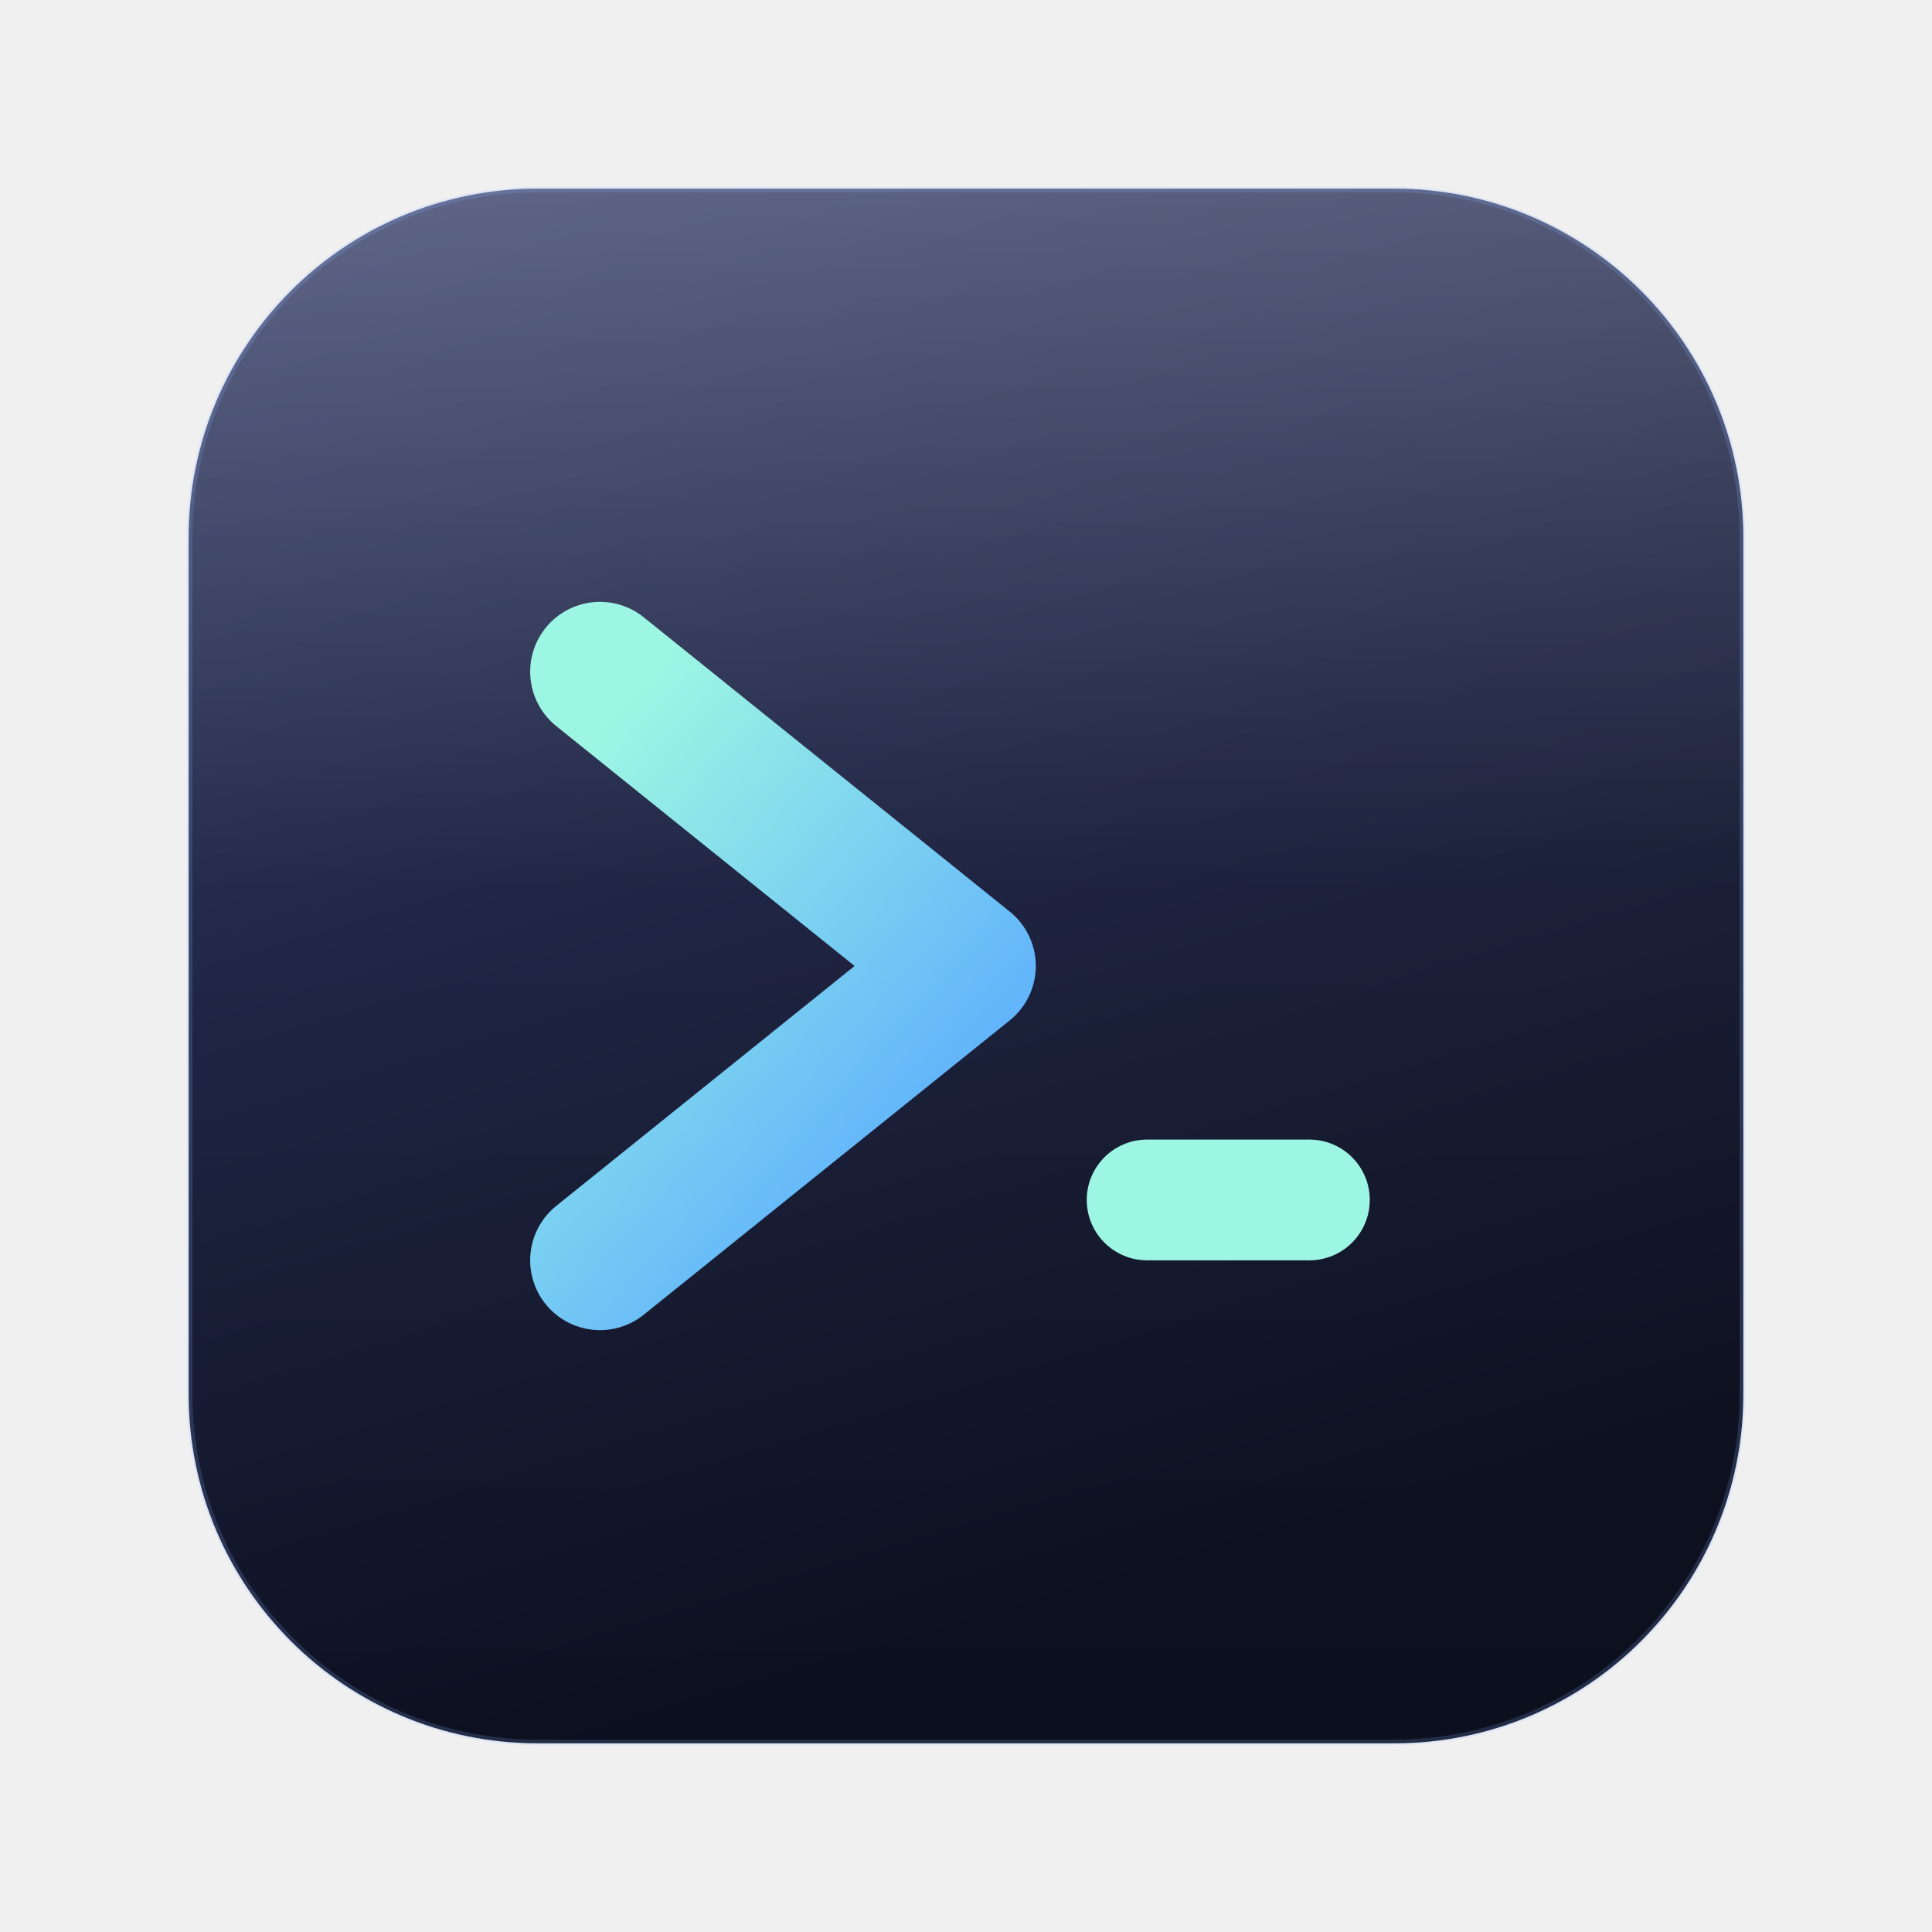
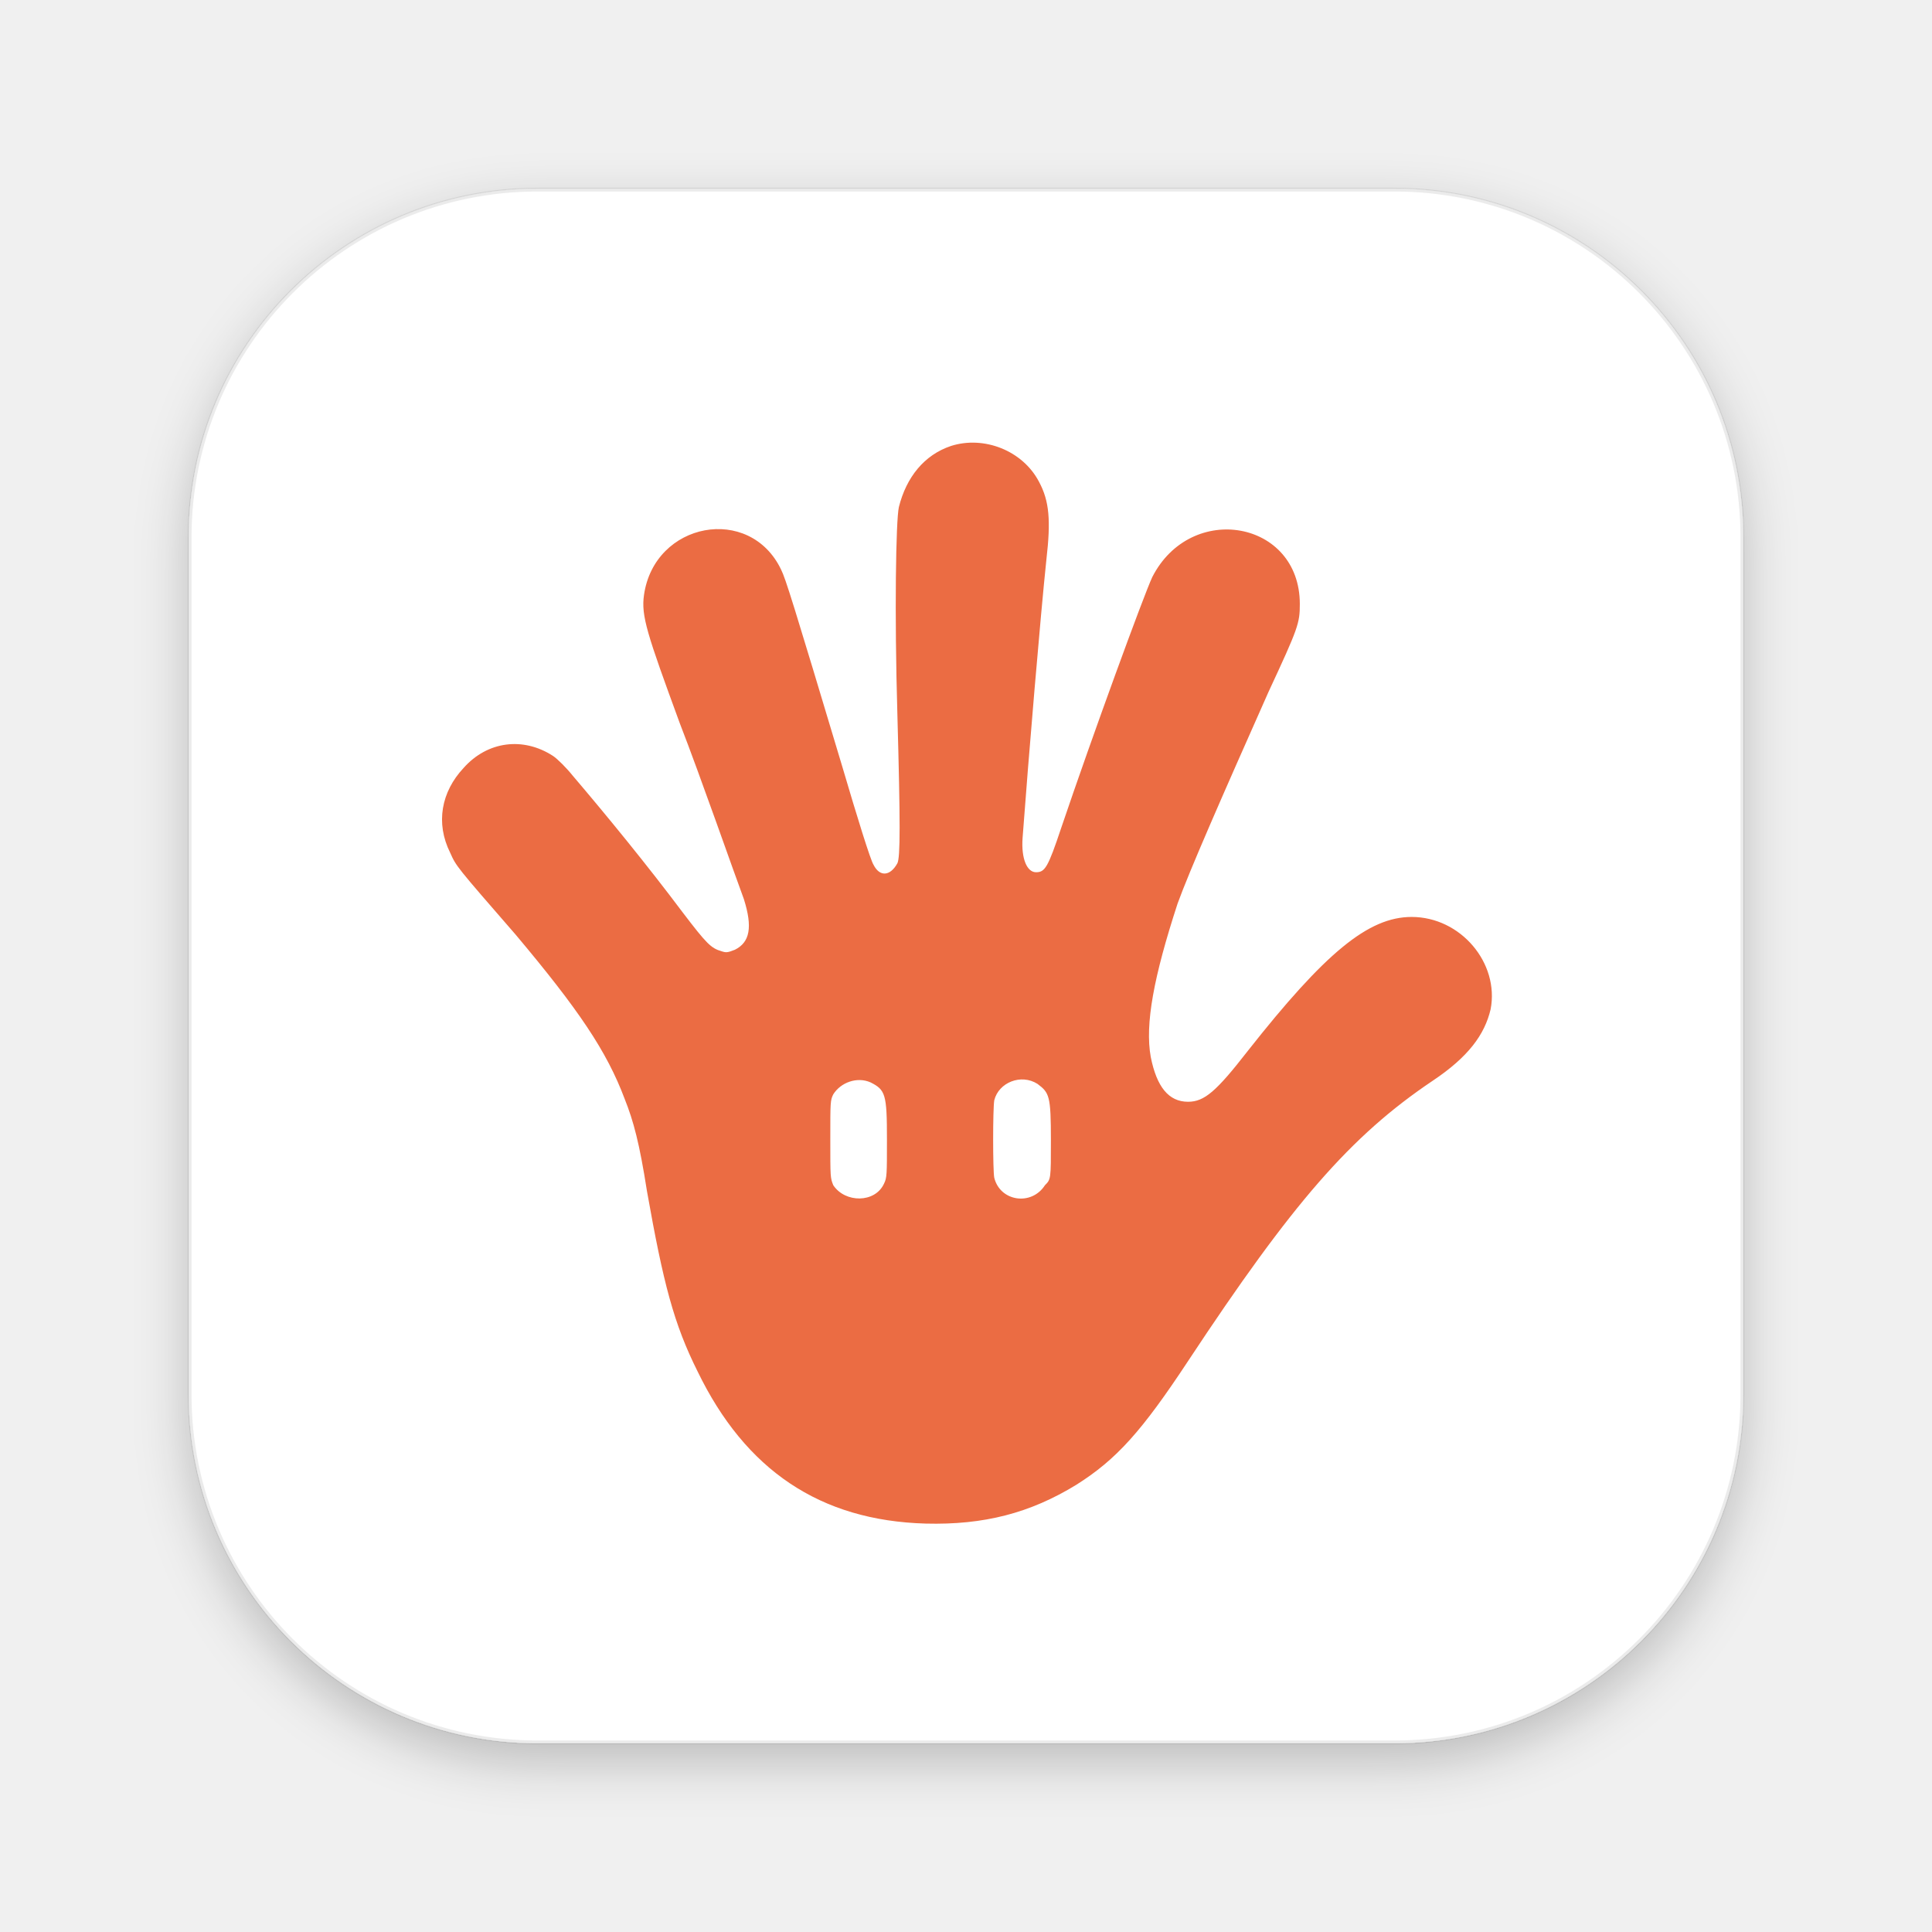
<svg xmlns="http://www.w3.org/2000/svg" width="1024" height="1024" viewBox="0 0 1024 1024">
  <defs>
-     <linearGradient id="bg" x1="0" y1="0" x2="0.3" y2="1">
-       <stop offset="0" stop-color="#37406b" />
-       <stop offset="0.5" stop-color="#1b2140" />
-       <stop offset="1" stop-color="#0c0f1e" />
-     </linearGradient>
-     <linearGradient id="gloss" x1="0" y1="0" x2="0" y2="1">
-       <stop offset="0" stop-color="#ffffff" stop-opacity="0.20" />
-       <stop offset="0.45" stop-color="#ffffff" stop-opacity="0.02" />
-       <stop offset="1" stop-color="#ffffff" stop-opacity="0" />
-     </linearGradient>
-     <linearGradient id="mark" x1="0.15" y1="0" x2="0.85" y2="1">
-       <stop offset="0" stop-color="#9df6e3" />
-       <stop offset="1" stop-color="#57a9ff" />
-     </linearGradient>
+     <filter id="shadow" x="-10%" y="-10%" width="120%" height="130%">
+       <feDropShadow dx="0" dy="10" stdDeviation="14" flood-color="#000" flood-opacity="0.22" />
+     </filter>
  </defs>
-   <g>
-     <rect x="100" y="100" width="824" height="824" rx="185" fill="url(#bg)" />
-     <rect x="100" y="100" width="824" height="824" rx="185" fill="url(#gloss)" />
-     <rect x="100.5" y="100.5" width="823" height="823" rx="184.5" fill="none" stroke="#8fb6ff" stroke-opacity="0.18" stroke-width="3" />
-     <path d="M318 356 L512 512 L318 668" fill="none" stroke="url(#mark)" stroke-width="74" stroke-linecap="round" stroke-linejoin="round" />
-     <rect x="576" y="604" width="150" height="64" rx="32" fill="#9df6e3" />
+   <rect x="100" y="100" width="824" height="824" rx="185" fill="#ffffff" filter="url(#shadow)" />
+   <rect x="100.5" y="100.5" width="823" height="823" rx="184.5" fill="none" stroke="#000000" stroke-opacity="0.08" stroke-width="2" />
+   <g transform="translate(162 170) scale(0.79)">
+     <g transform="translate(0,887) scale(1,-1)" fill="#EB6C43" fill-rule="evenodd">
+       <path d="M433 803 c-18 -6 -30 -21 -35 -41 -2 -9 -3 -71 -1 -139 2 -73 2 -96 0 -100 -5 -9 -12 -9 -16 -1 -2 3 -11 32 -21 66 -33 110 -38 126 -41 132 -21 44 -85 32 -92 -17 -2 -14 2 -26 24 -86 14 -36 37 -102 43 -118 6 -19 4 -29 -6 -34 -5 -2 -6 -2 -9 -1 -7 2 -10 5 -26 26 -24 32 -51 65 -74 92 -4 5 -10 11 -13 13 -20 13 -44 10 -60 -8 -15 -16 -19 -37 -9 -57 4 -9 4 -9 44 -55 42 -50 61 -78 73 -110 6 -15 10 -30 15 -62 11 -62 18 -89 34 -121 32 -66 82 -100 153 -102 39 -1 70 7 101 26 27 17 44 36 75 83 70 106 109 151 164 188 24 16 35 31 39 48 6 31 -20 62 -53 62 -29 0 -58 -24 -110 -90 -21 -27 -29 -34 -40 -34 -13 0 -21 10 -25 30 -4 22 2 54 18 103 8 22 29 70 61 142 20 43 21 46 21 59 0 56 -73 69 -99 18 -6 -13 -40 -106 -61 -168 -9 -27 -11 -30 -17 -30 -6 0 -10 9 -9 23 4 54 12 149 16 187 3 26 2 39 -5 52 -11 21 -37 31 -59 24z m-54 -427 c10 -5 11 -8 11 -38 0 -24 0 -26 -2 -30 -6 -13 -26 -13 -34 -1 -2 5 -2 5 -2 31 0 25 0 26 2 30 5 8 16 12 25 8z m112 -1 c8 -6 9 -8 9 -38 0 -26 0 -26 -4 -30 -9 -14 -30 -11 -34 5 -1 5 -1 46 0 52 3 12 18 18 29 11z" />
+     </g>
  </g>
</svg>
